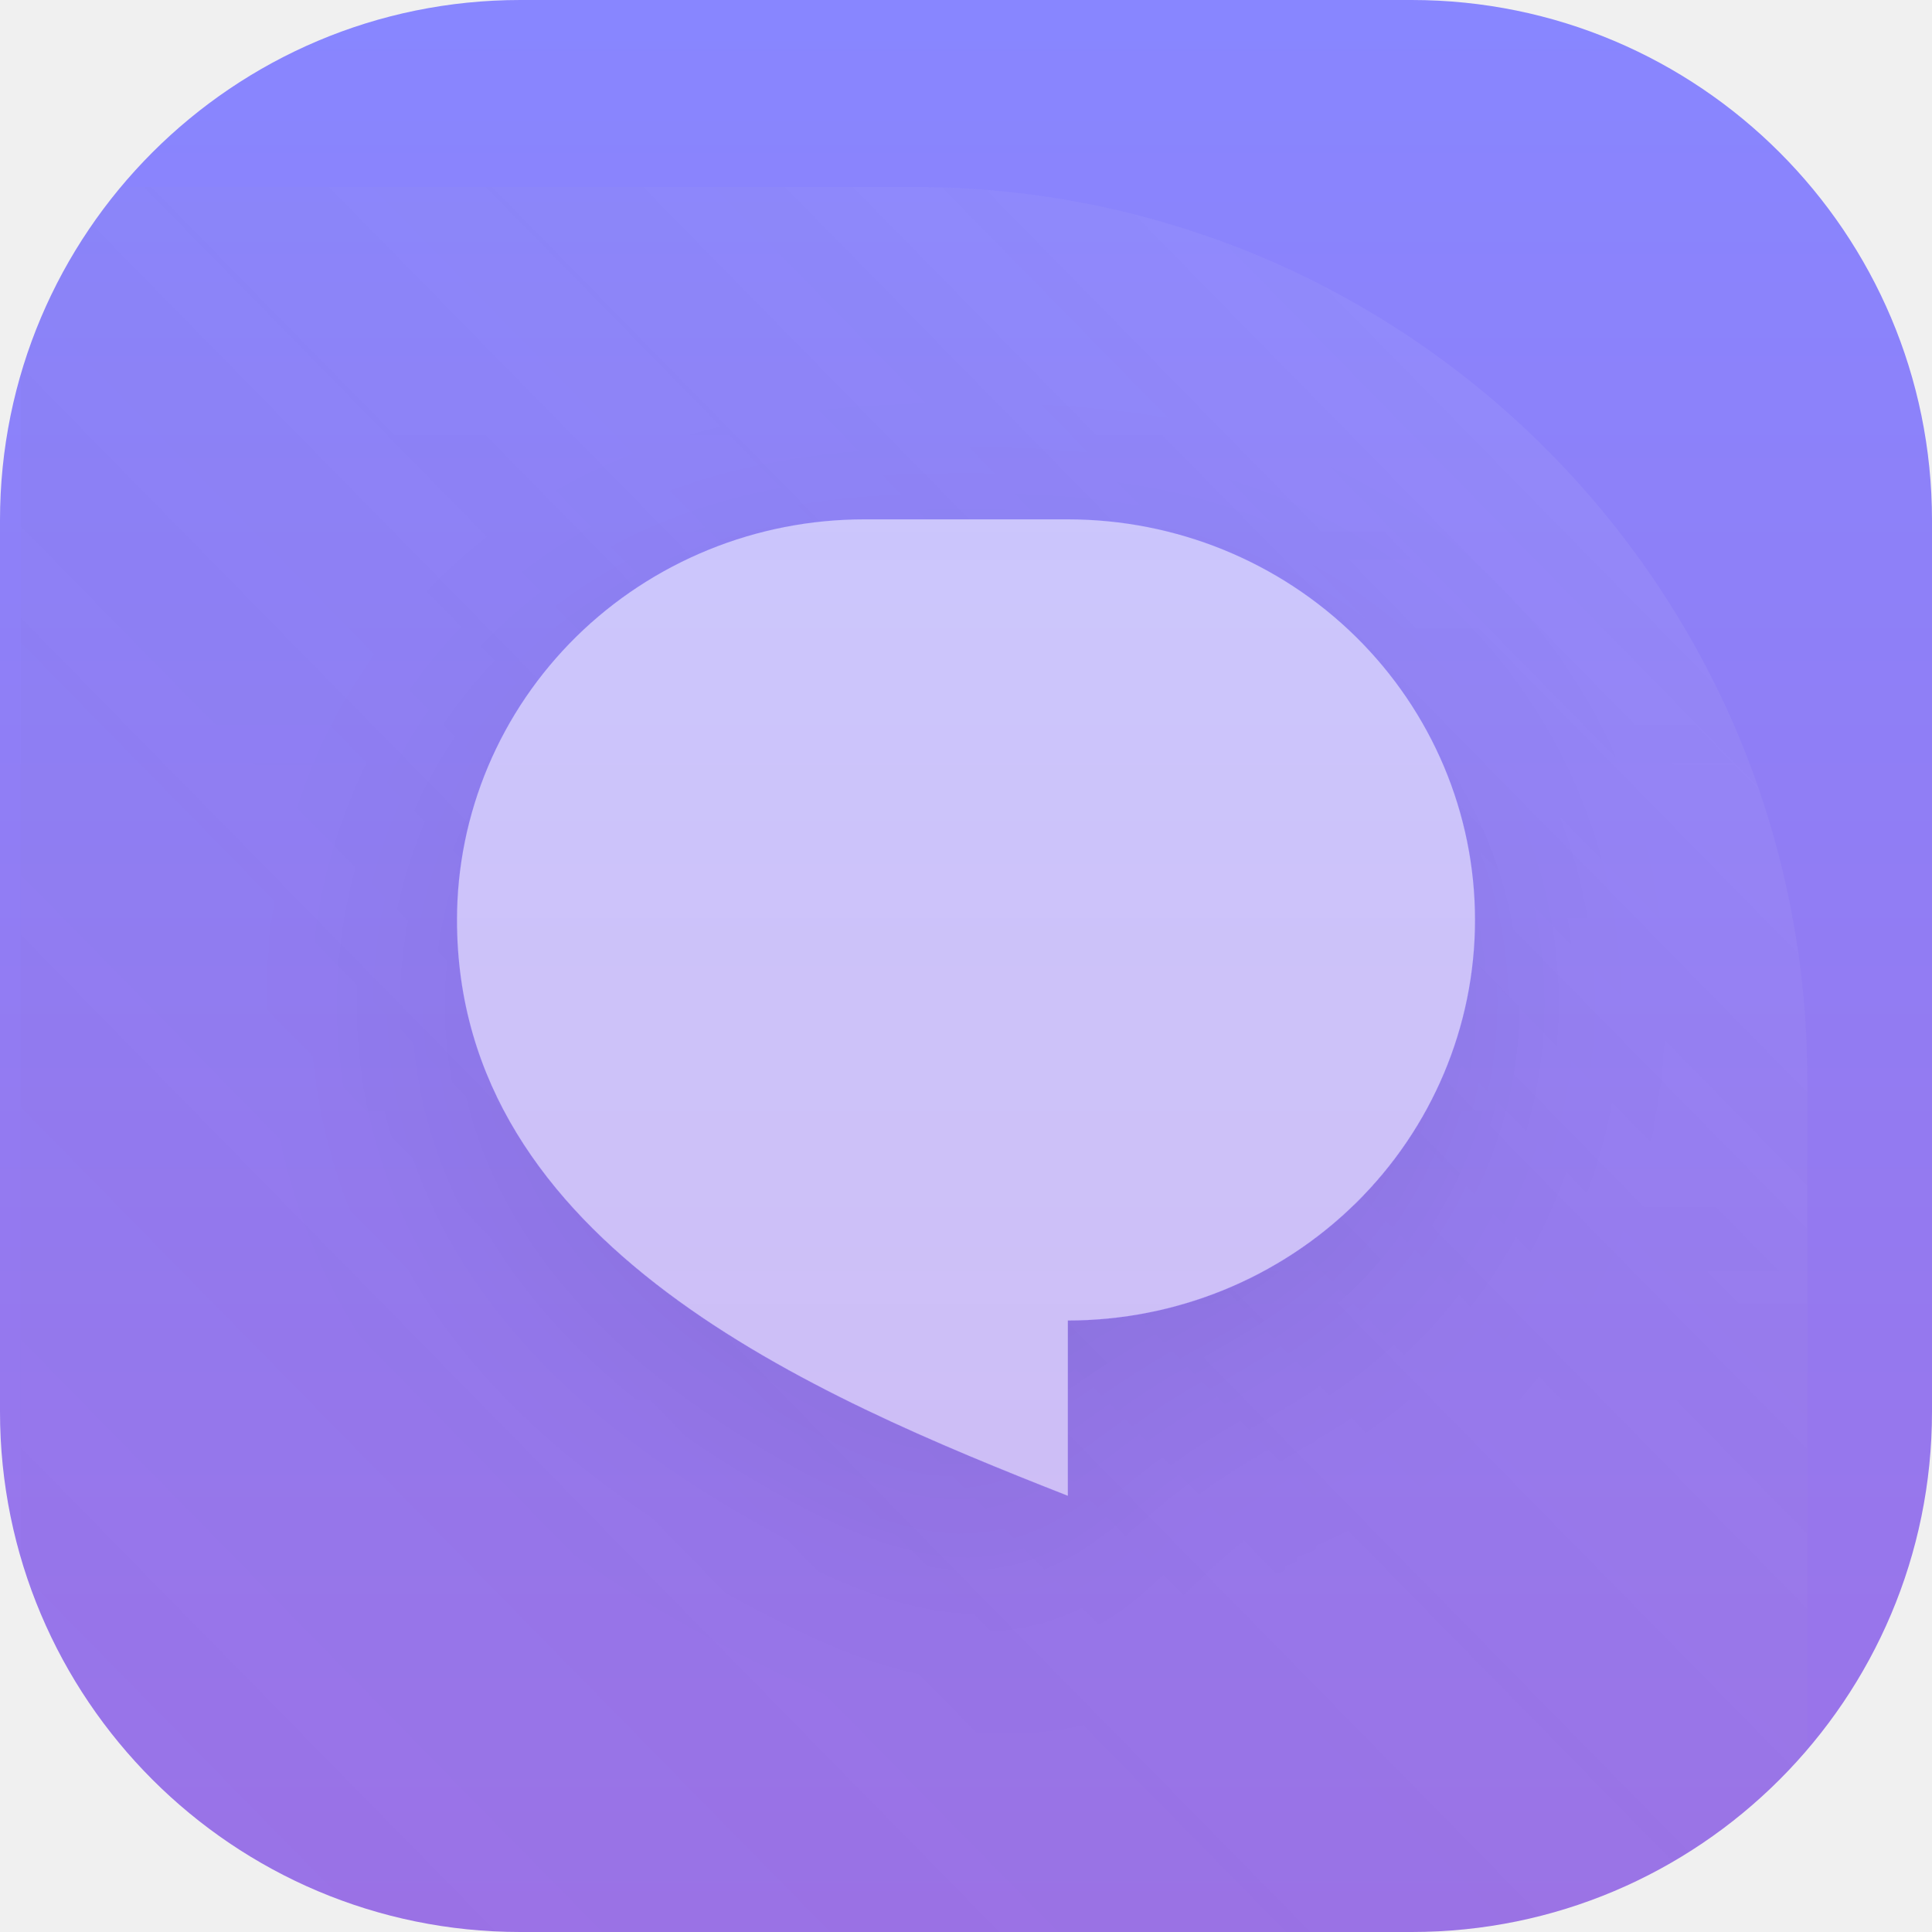
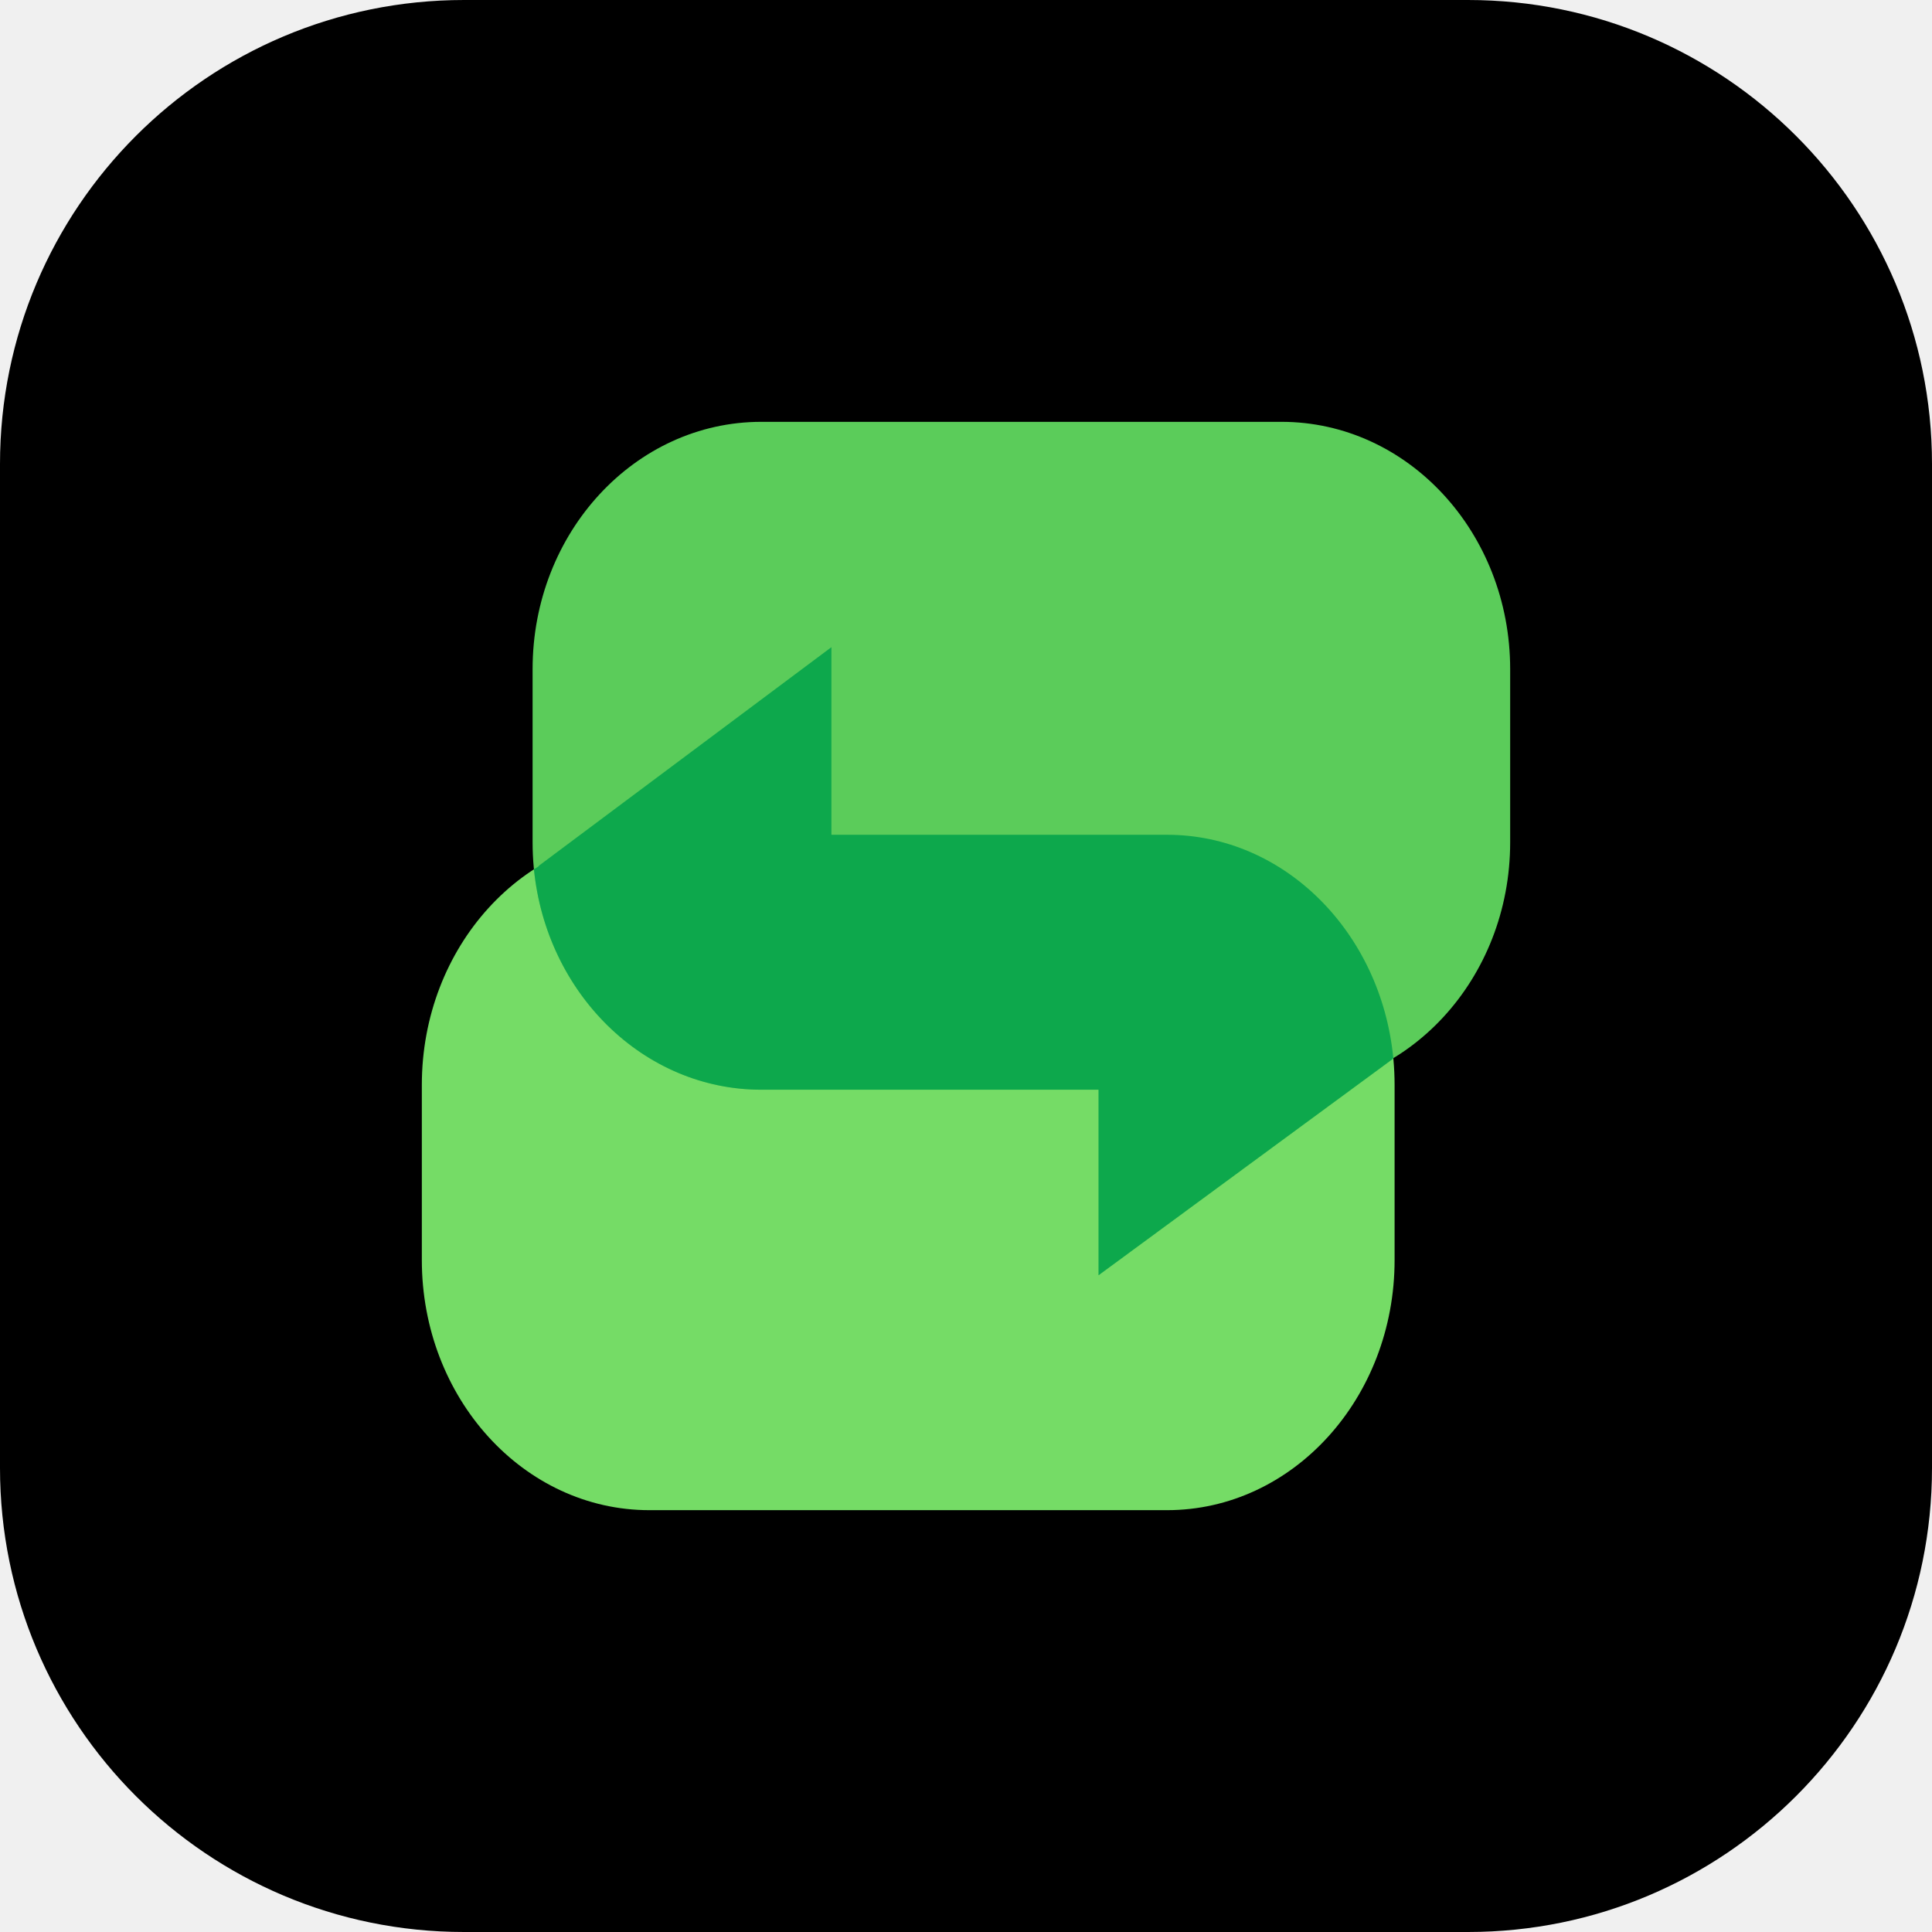
- <svg xmlns="http://www.w3.org/2000/svg" width="40" height="40" viewBox="0 0 40 40" fill="none">
-   <g clip-path="url(#clip0_3083_412)">
-     <rect width="40" height="40" rx="10.773" fill="url(#paint0_linear_3083_412)" />
-     <mask id="mask0_3083_412" style="maskType:alpha" maskUnits="userSpaceOnUse" x="0" y="0" width="40" height="40">
-       <rect width="40" height="40" rx="10.773" fill="url(#paint1_linear_3083_412)" />
-     </mask>
-     <g mask="url(#mask0_3083_412)">
-       <path d="M37.419 22.366C37.419 12.151 29.139 3.871 18.925 3.871H0.43V40.86H37.419V22.366Z" fill="url(#paint2_linear_3083_412)" />
-       <g filter="url(#filter0_d_3083_412)">
-         <path d="M17.892 10.753H22.108C24.343 10.753 26.488 11.626 28.069 13.182C29.649 14.737 30.538 16.846 30.538 19.046C30.538 21.246 29.649 23.355 28.069 24.91C26.488 26.466 24.343 27.339 22.108 27.339V30.968C16.839 28.894 9.462 25.784 9.462 19.046C9.462 17.957 9.68 16.878 10.104 15.872C10.528 14.866 11.149 13.952 11.931 13.182C12.714 12.412 13.644 11.801 14.666 11.384C15.689 10.967 16.785 10.753 17.892 10.753V10.753Z" fill="white" />
-       </g>
-     </g>
+ <svg xmlns="http://www.w3.org/2000/svg" width="458" height="458" viewBox="0 0 458 458" fill="none">
+   <rect width="458" height="458" rx="110" fill="black" />
+   <g clip-path="url(#clip0_318_35356)">
+     <path d="M330.602 298.701C330.602 331.451 306.451 358 276.66 358H153.942C124.151 358 100 331.451 100 298.701V257.192C100 224.442 124.151 197.893 153.942 197.893H276.66C306.451 197.893 330.602 224.442 330.602 257.192V298.701Z" fill="#75DC66" />
+     <path d="M197.095 153.418L127.645 205.305L197.095 199.375V153.418Z" fill="#75DC66" />
+     <path d="M126.257 158.64C126.257 126.254 150.527 100 180.466 100H303.792C333.73 100 358.001 126.254 358.001 158.64V199.688C358.001 232.074 333.73 258.328 303.792 258.328H180.466C150.527 258.328 126.257 232.074 126.257 199.688V158.64Z" fill="#5BCC5A" />
+     <path d="M260.424 302.308L330.218 250.998L260.424 256.862V302.308Z" fill="#5BCC5A" />
+     <path d="M330.297 250.853C330.208 250.907 330.119 250.961 330.029 251.014L330.218 250.998L260.424 302.308L260.424 258.328L180.466 258.328C152.524 258.328 129.519 235.459 126.575 206.08C126.991 205.81 127.41 205.547 127.833 205.289L127.645 205.305L197.095 153.418L197.095 197.893L276.66 197.893C304.503 197.893 327.419 221.083 330.297 250.853Z" fill="#0DA84C" />
  </g>
  <defs>
-     <filter id="filter0_d_3083_412" x="5.153" y="8.167" width="29.694" height="28.834" filterUnits="userSpaceOnUse" color-interpolation-filters="sRGB">
-       <feFlood flood-opacity="0" result="BackgroundImageFix" />
-       <feColorMatrix in="SourceAlpha" type="matrix" values="0 0 0 0 0 0 0 0 0 0 0 0 0 0 0 0 0 0 127 0" result="hardAlpha" />
-       <feOffset dy="1.724" />
-       <feGaussianBlur stdDeviation="2.155" />
-       <feComposite in2="hardAlpha" operator="out" />
-       <feColorMatrix type="matrix" values="0 0 0 0 0 0 0 0 0 0 0 0 0 0 0 0 0 0 0.1 0" />
-       <feBlend mode="normal" in2="BackgroundImageFix" result="effect1_dropShadow_3083_412" />
-       <feBlend mode="normal" in="SourceGraphic" in2="effect1_dropShadow_3083_412" result="shape" />
-     </filter>
-     <linearGradient id="paint0_linear_3083_412" x1="20" y1="0" x2="20" y2="40" gradientUnits="userSpaceOnUse">
-       <stop stop-color="#8886FF" />
-       <stop offset="1" stop-color="#9B72E7" />
-     </linearGradient>
-     <linearGradient id="paint1_linear_3083_412" x1="20" y1="0" x2="20" y2="40" gradientUnits="userSpaceOnUse">
-       <stop stop-color="#8886FF" />
-       <stop offset="1" stop-color="#9B72E7" />
-     </linearGradient>
-     <linearGradient id="paint2_linear_3083_412" x1="32.249" y1="9.638" x2="0.43" y2="40.86" gradientUnits="userSpaceOnUse">
-       <stop stop-color="white" stop-opacity="0.1" />
-       <stop offset="0.964" stop-opacity="0" />
-     </linearGradient>
-     <clipPath id="clip0_3083_412">
-       <rect width="40" height="40" fill="white" />
+     <clipPath id="clip0_318_35356">
+       <rect width="258" height="258" fill="white" transform="translate(100 100)" />
    </clipPath>
  </defs>
</svg>
